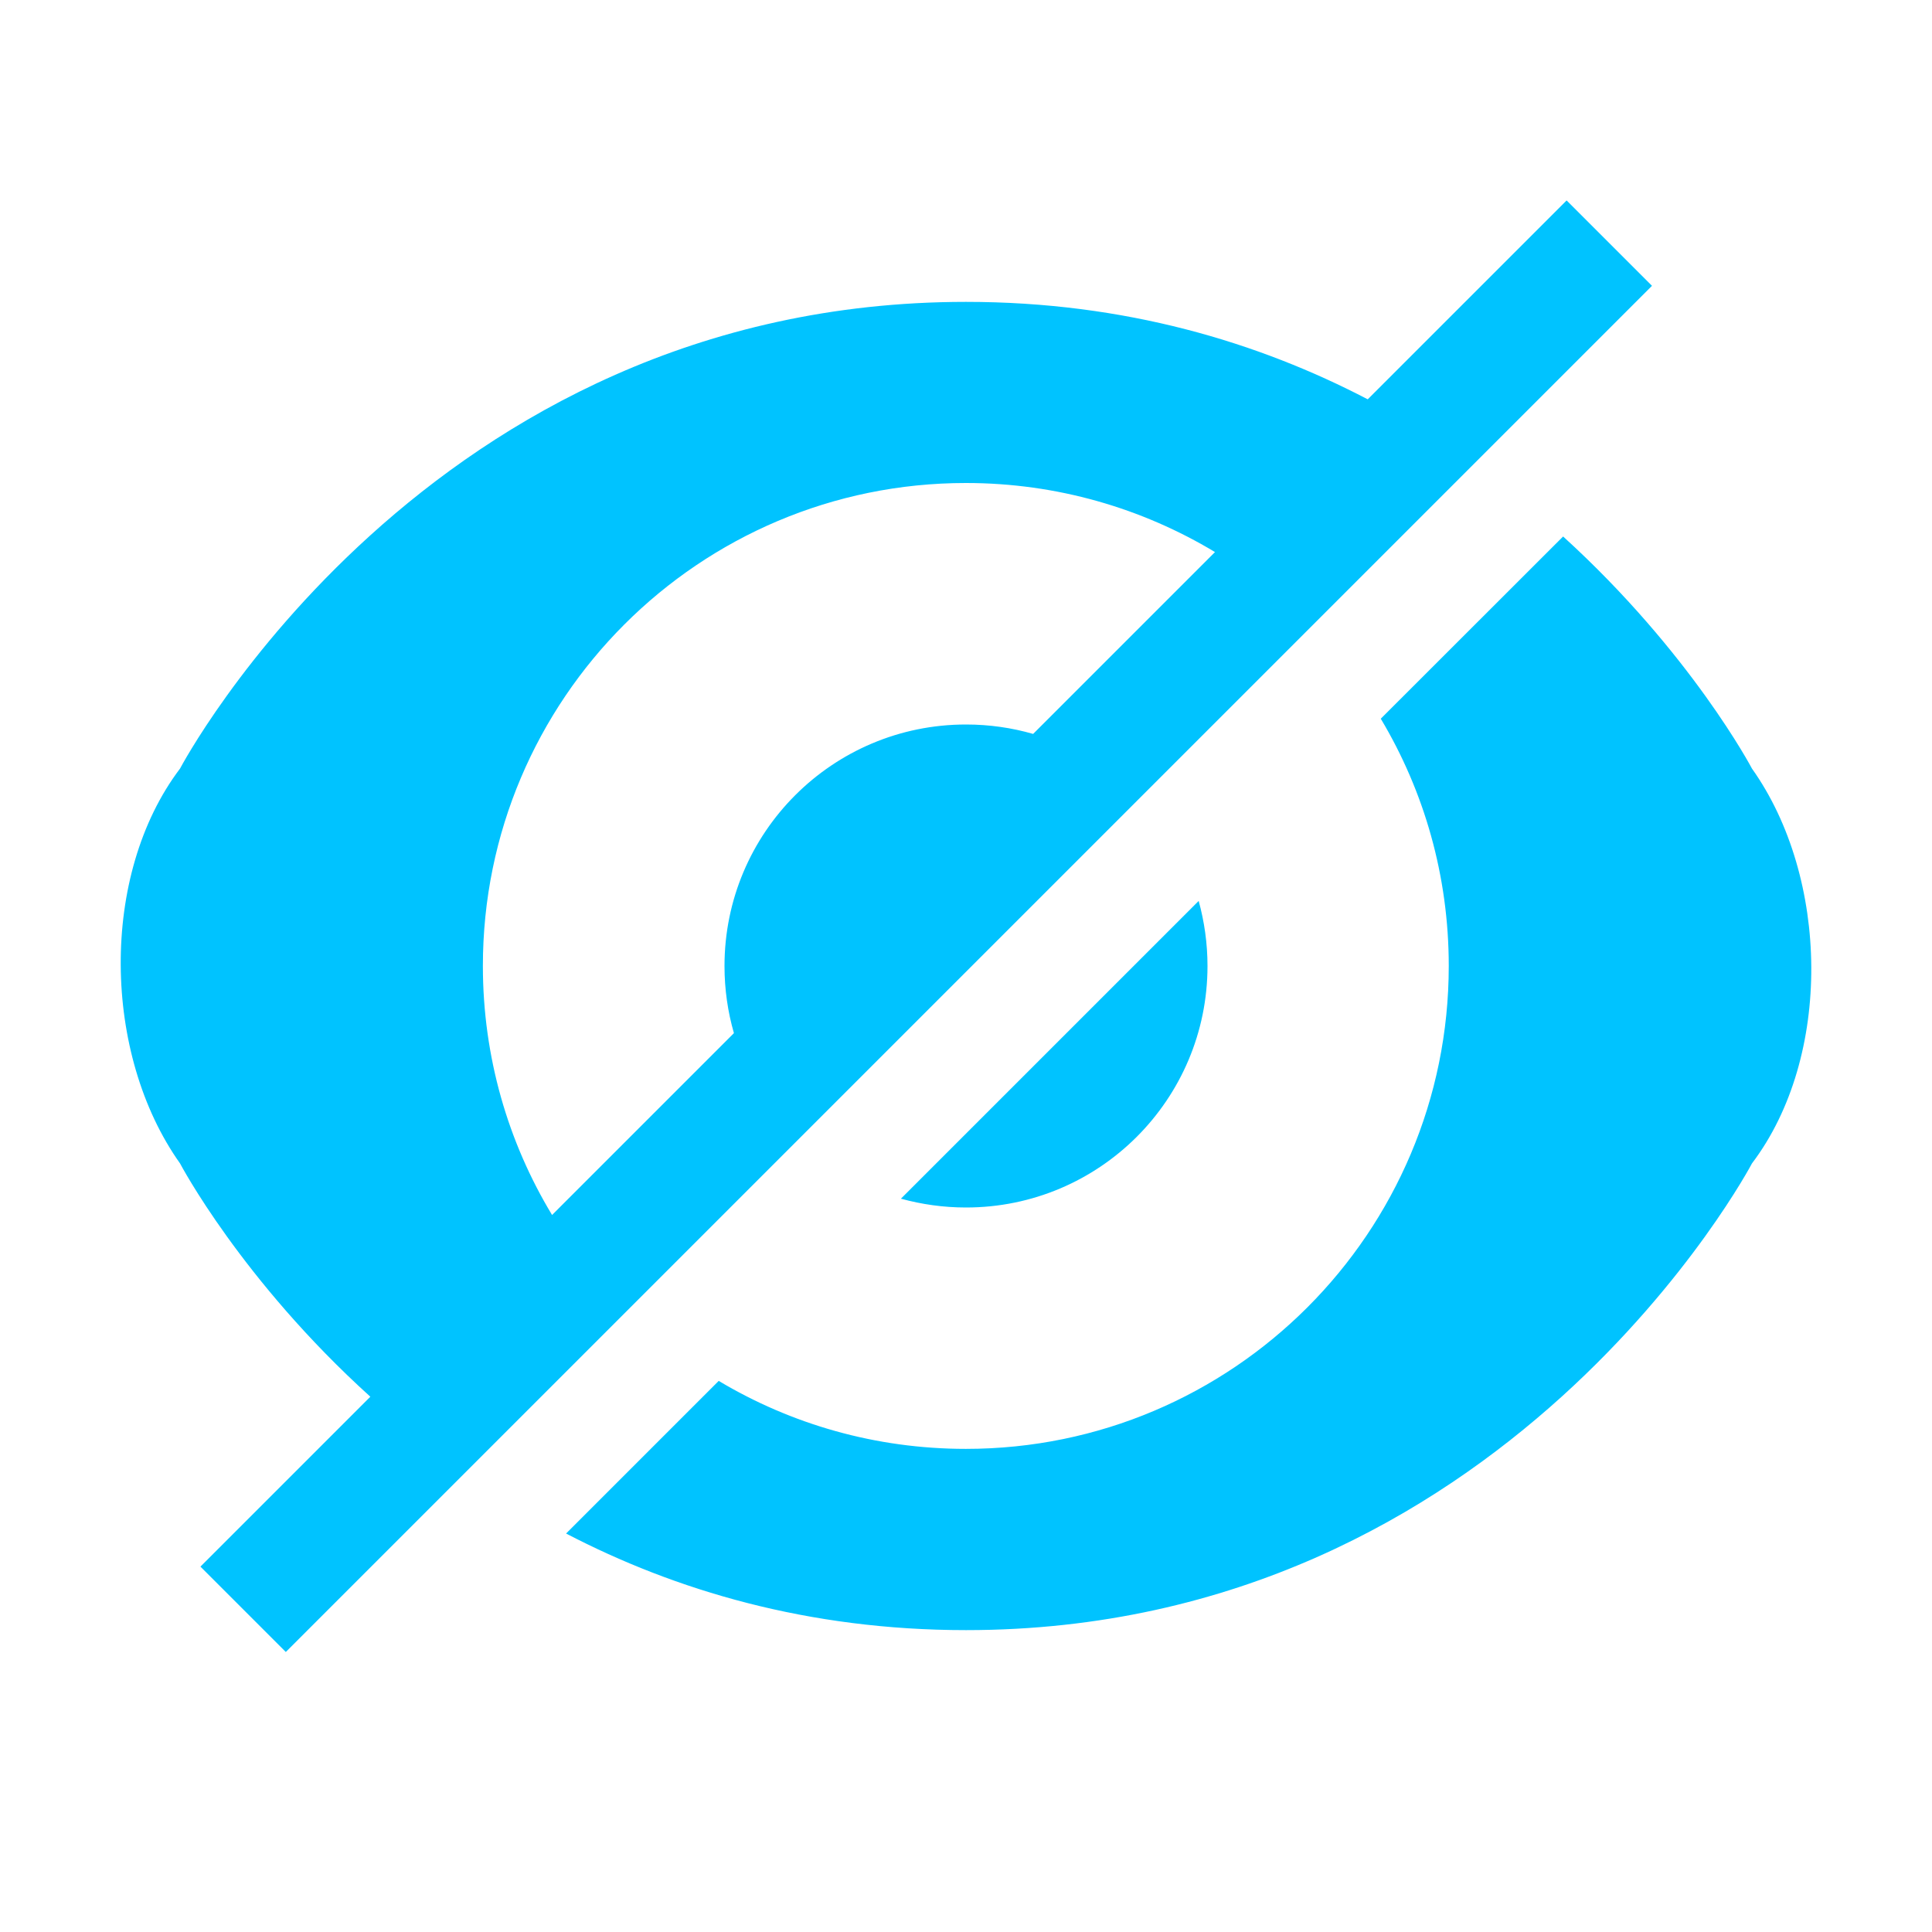
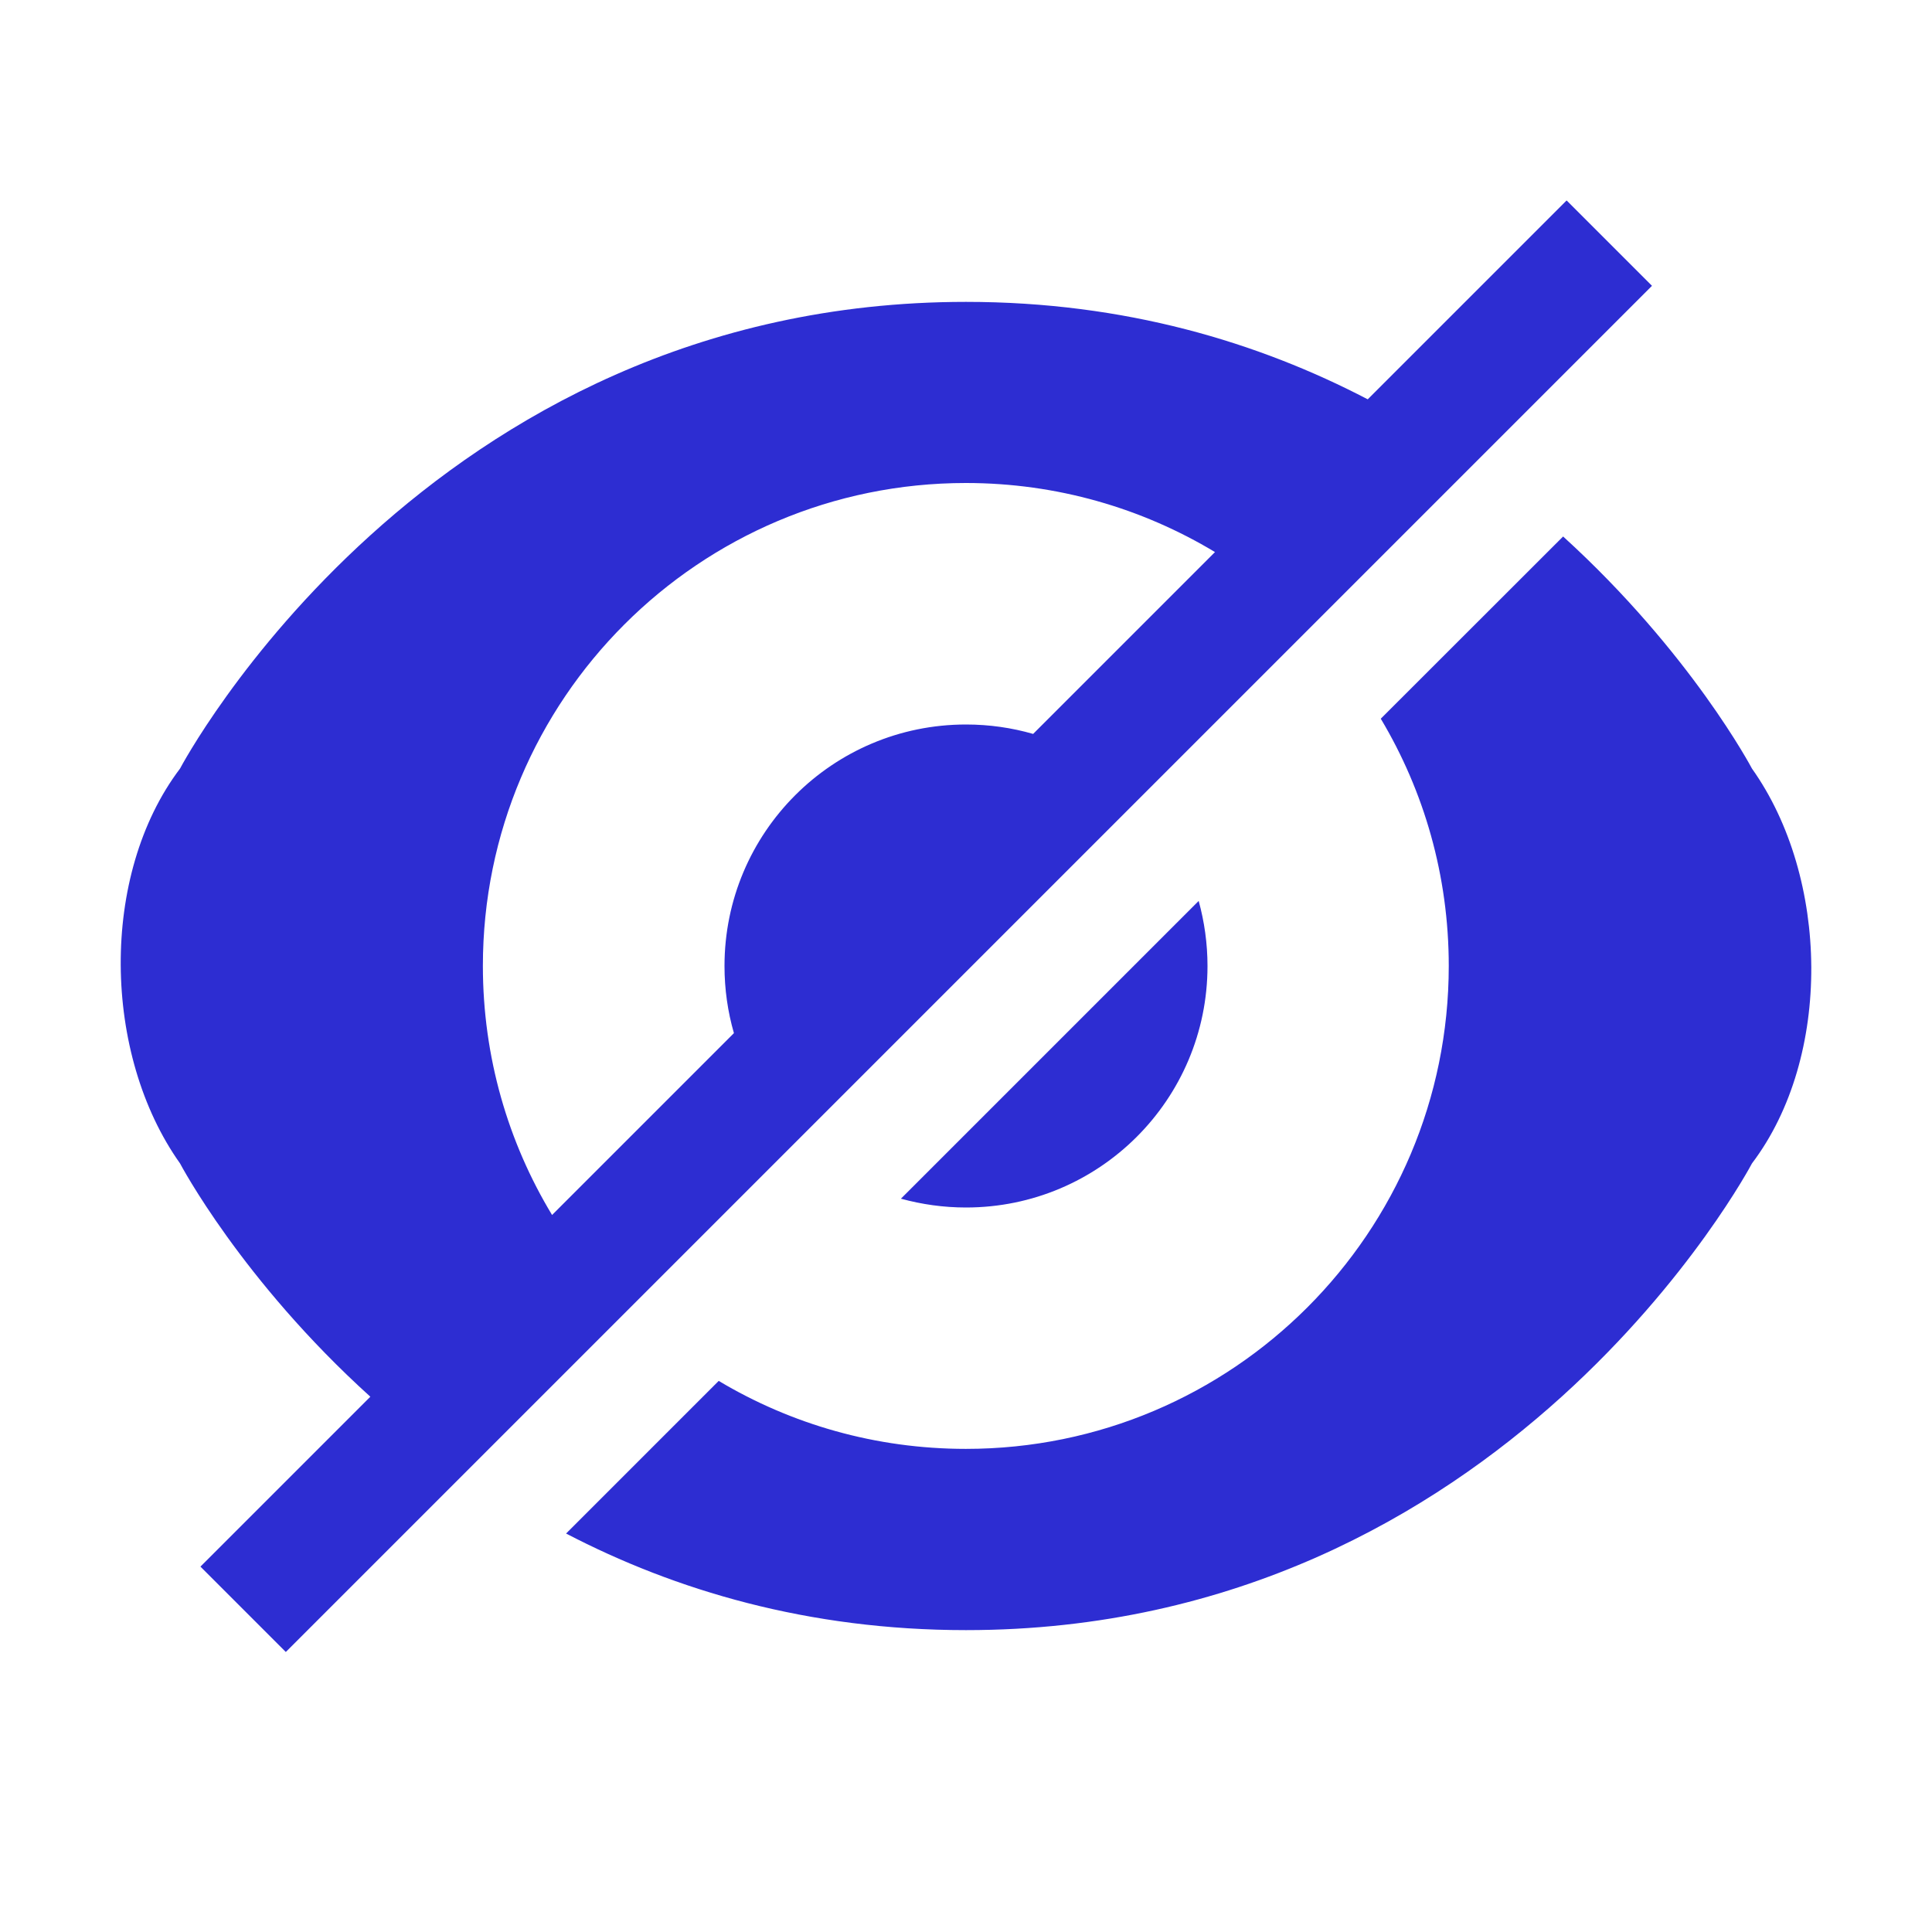
<svg xmlns="http://www.w3.org/2000/svg" width="16px" height="16px" viewBox="0 0 16 16" version="1.1">
  <defs />
  <g id="Page-1" stroke="none" stroke-width="1" fill="none" fill-rule="evenodd">
-     <g id="hide-icon-active" fill="#00c3ff">
+     <g id="hide-icon-active" fill="#2D2DD2">
      <g transform="translate(1, 1)" id="Combined-Shape">
        <path d="M2.067,10.567 C0.999,9.601 0.491,8.635 0.491,8.635 C-0.151,7.732 -0.177,6.247 0.491,5.365 C0.491,5.365 2.526,1.5 7,1.5 C8.317,1.5 9.422,1.835 10.327,2.307 L11.974,0.66 L12.681,1.367 L1.367,12.681 L0.66,11.974 L2.067,10.567 Z M9.062,3.572 C8.459,3.209 7.753,3 6.999,3 C4.79,3 2.999,4.791 2.999,6.999 C2.999,7.754 3.208,8.46 3.572,9.062 L5.078,7.556 C5.027,7.379 5,7.193 5,7 C5,5.895 5.895,5 7,5 C7.193,5 7.379,5.027 7.556,5.078 L9.062,3.572 Z M3.688,11.7 L4.952,10.436 C5.551,10.794 6.251,10.999 6.999,10.999 C9.208,10.999 10.998,9.208 10.998,6.999 C10.998,6.251 10.793,5.551 10.435,4.952 L11.945,3.443 C13.004,4.406 13.509,5.365 13.509,5.365 C14.151,6.268 14.177,7.753 13.509,8.635 C13.509,8.635 11.474,12.5 7,12.5 C5.69,12.5 4.589,12.169 3.688,11.7 Z M6.461,8.927 L8.927,6.461 C8.974,6.633 9,6.813 9,7 C9,8.105 8.105,9 7,9 C6.813,9 6.633,8.974 6.461,8.927 Z" />
      </g>
    </g>
  </g>
</svg>
